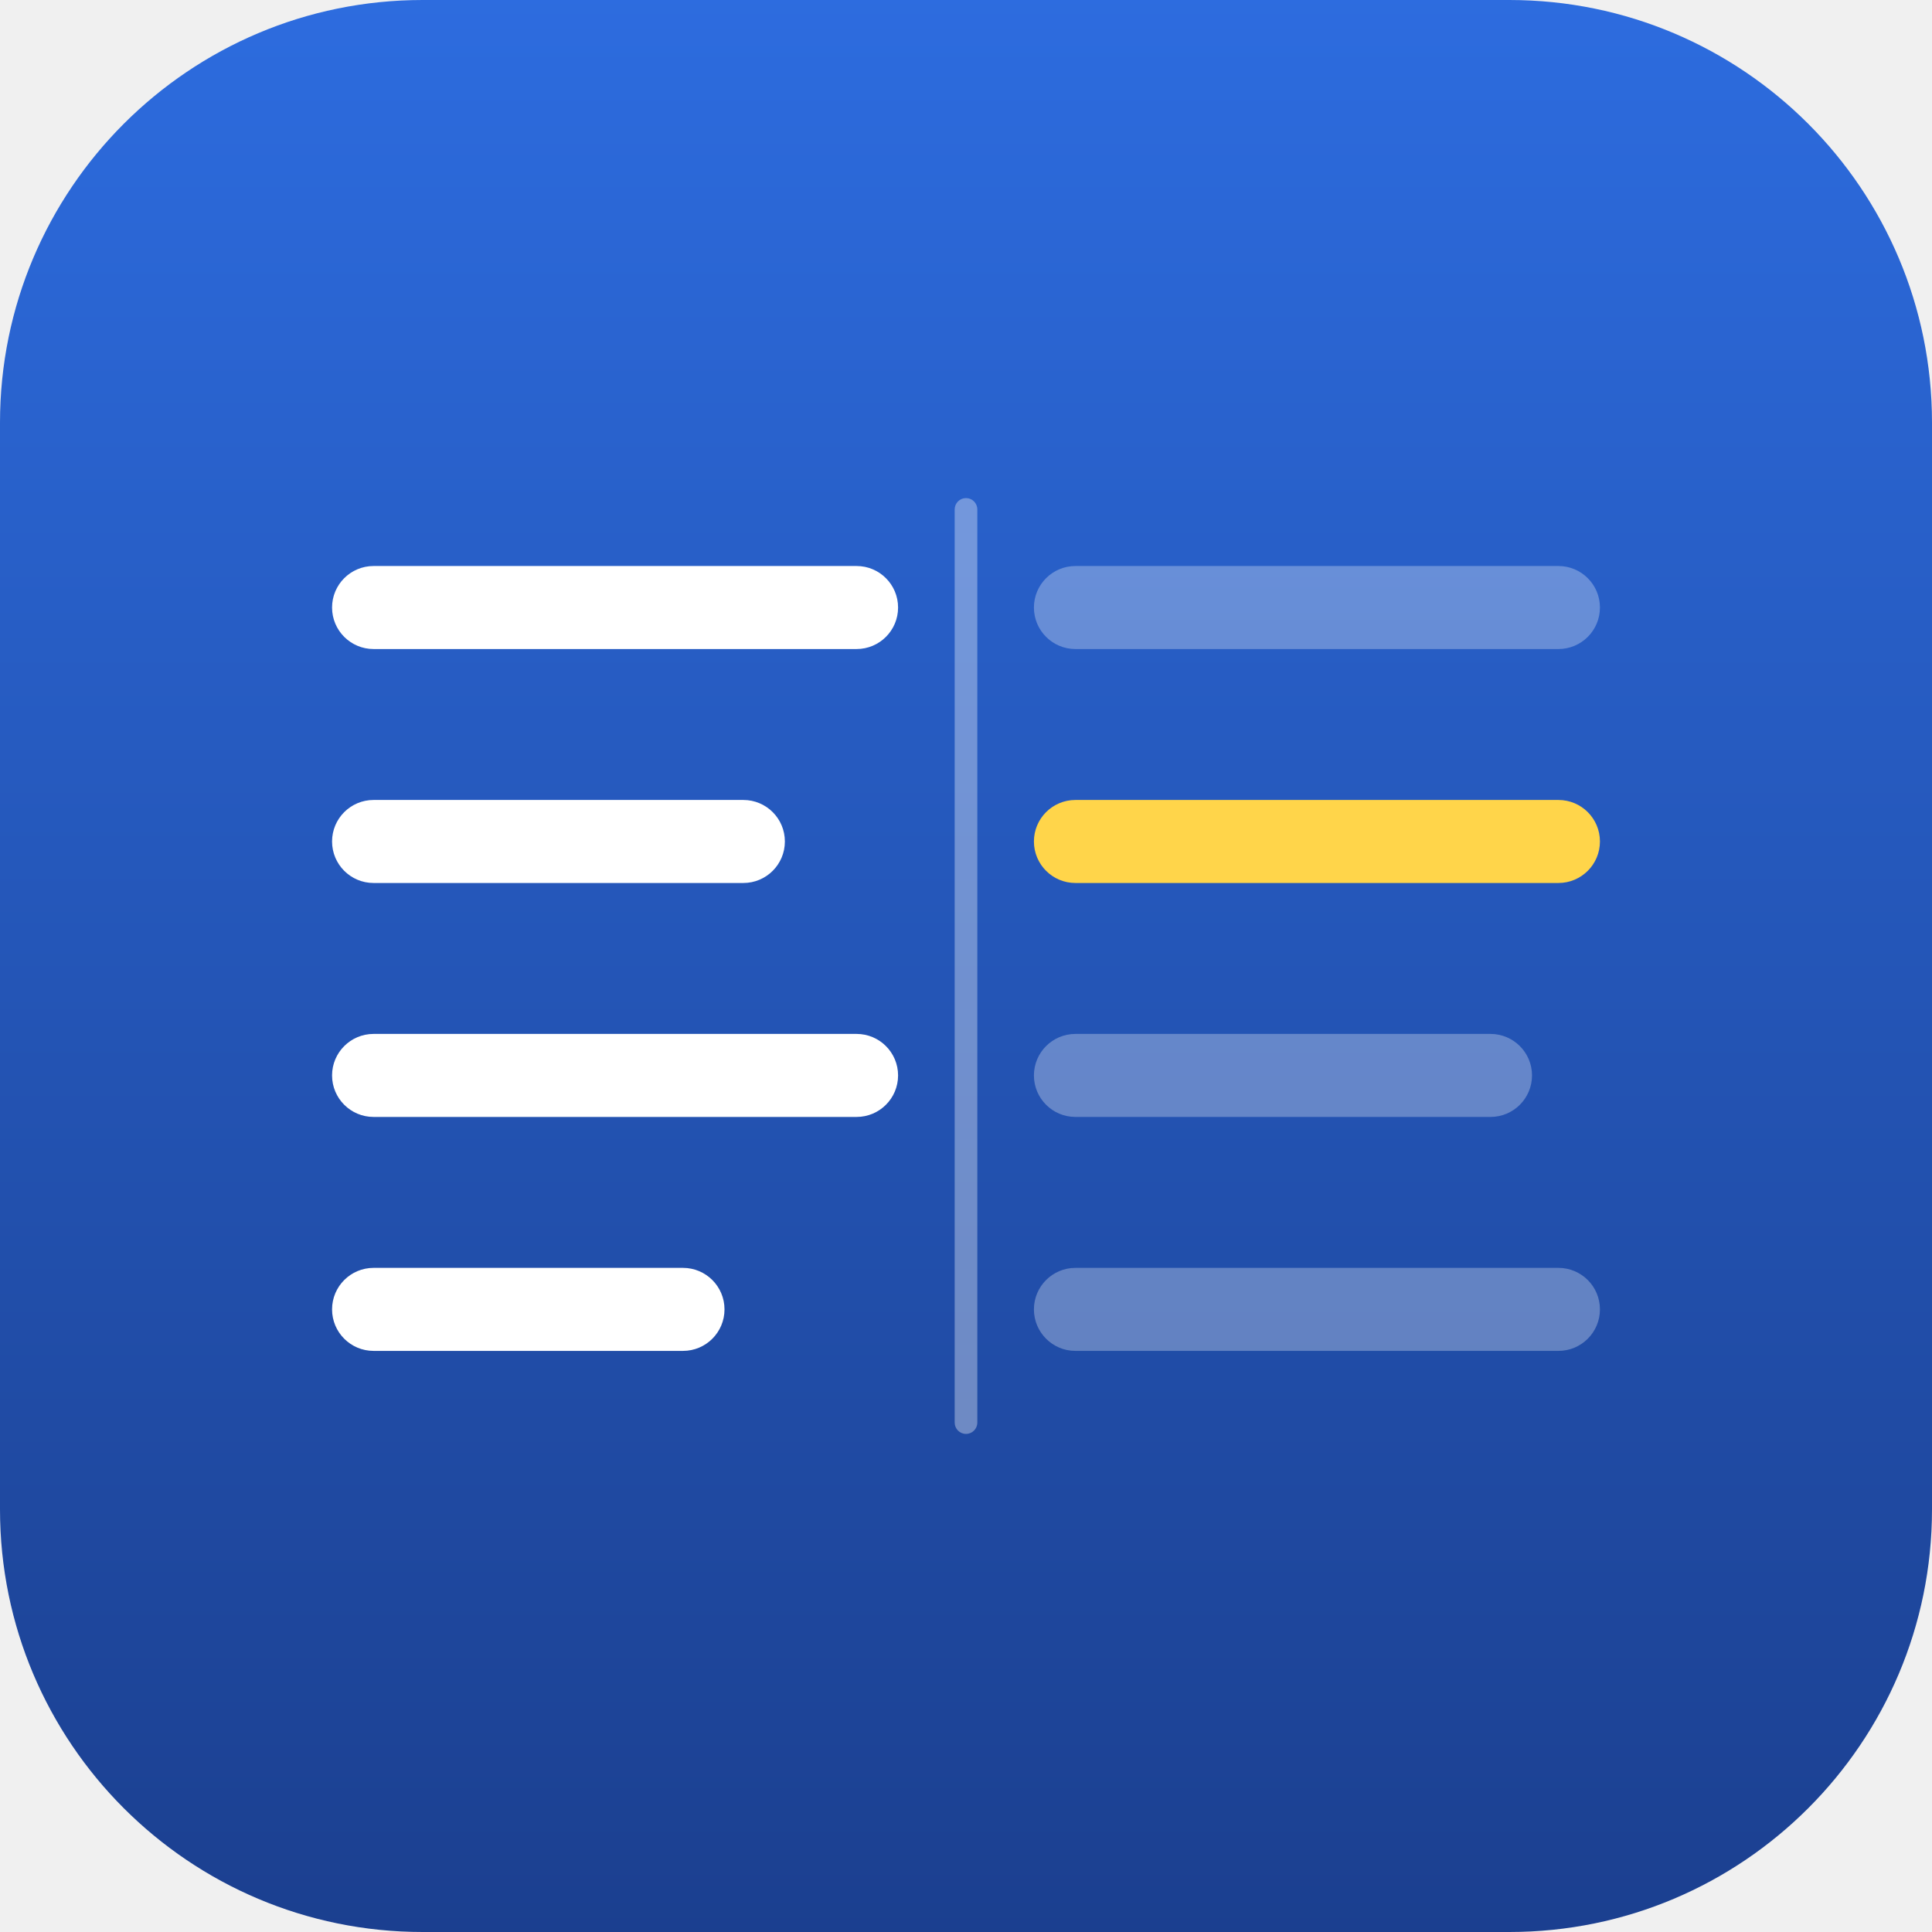
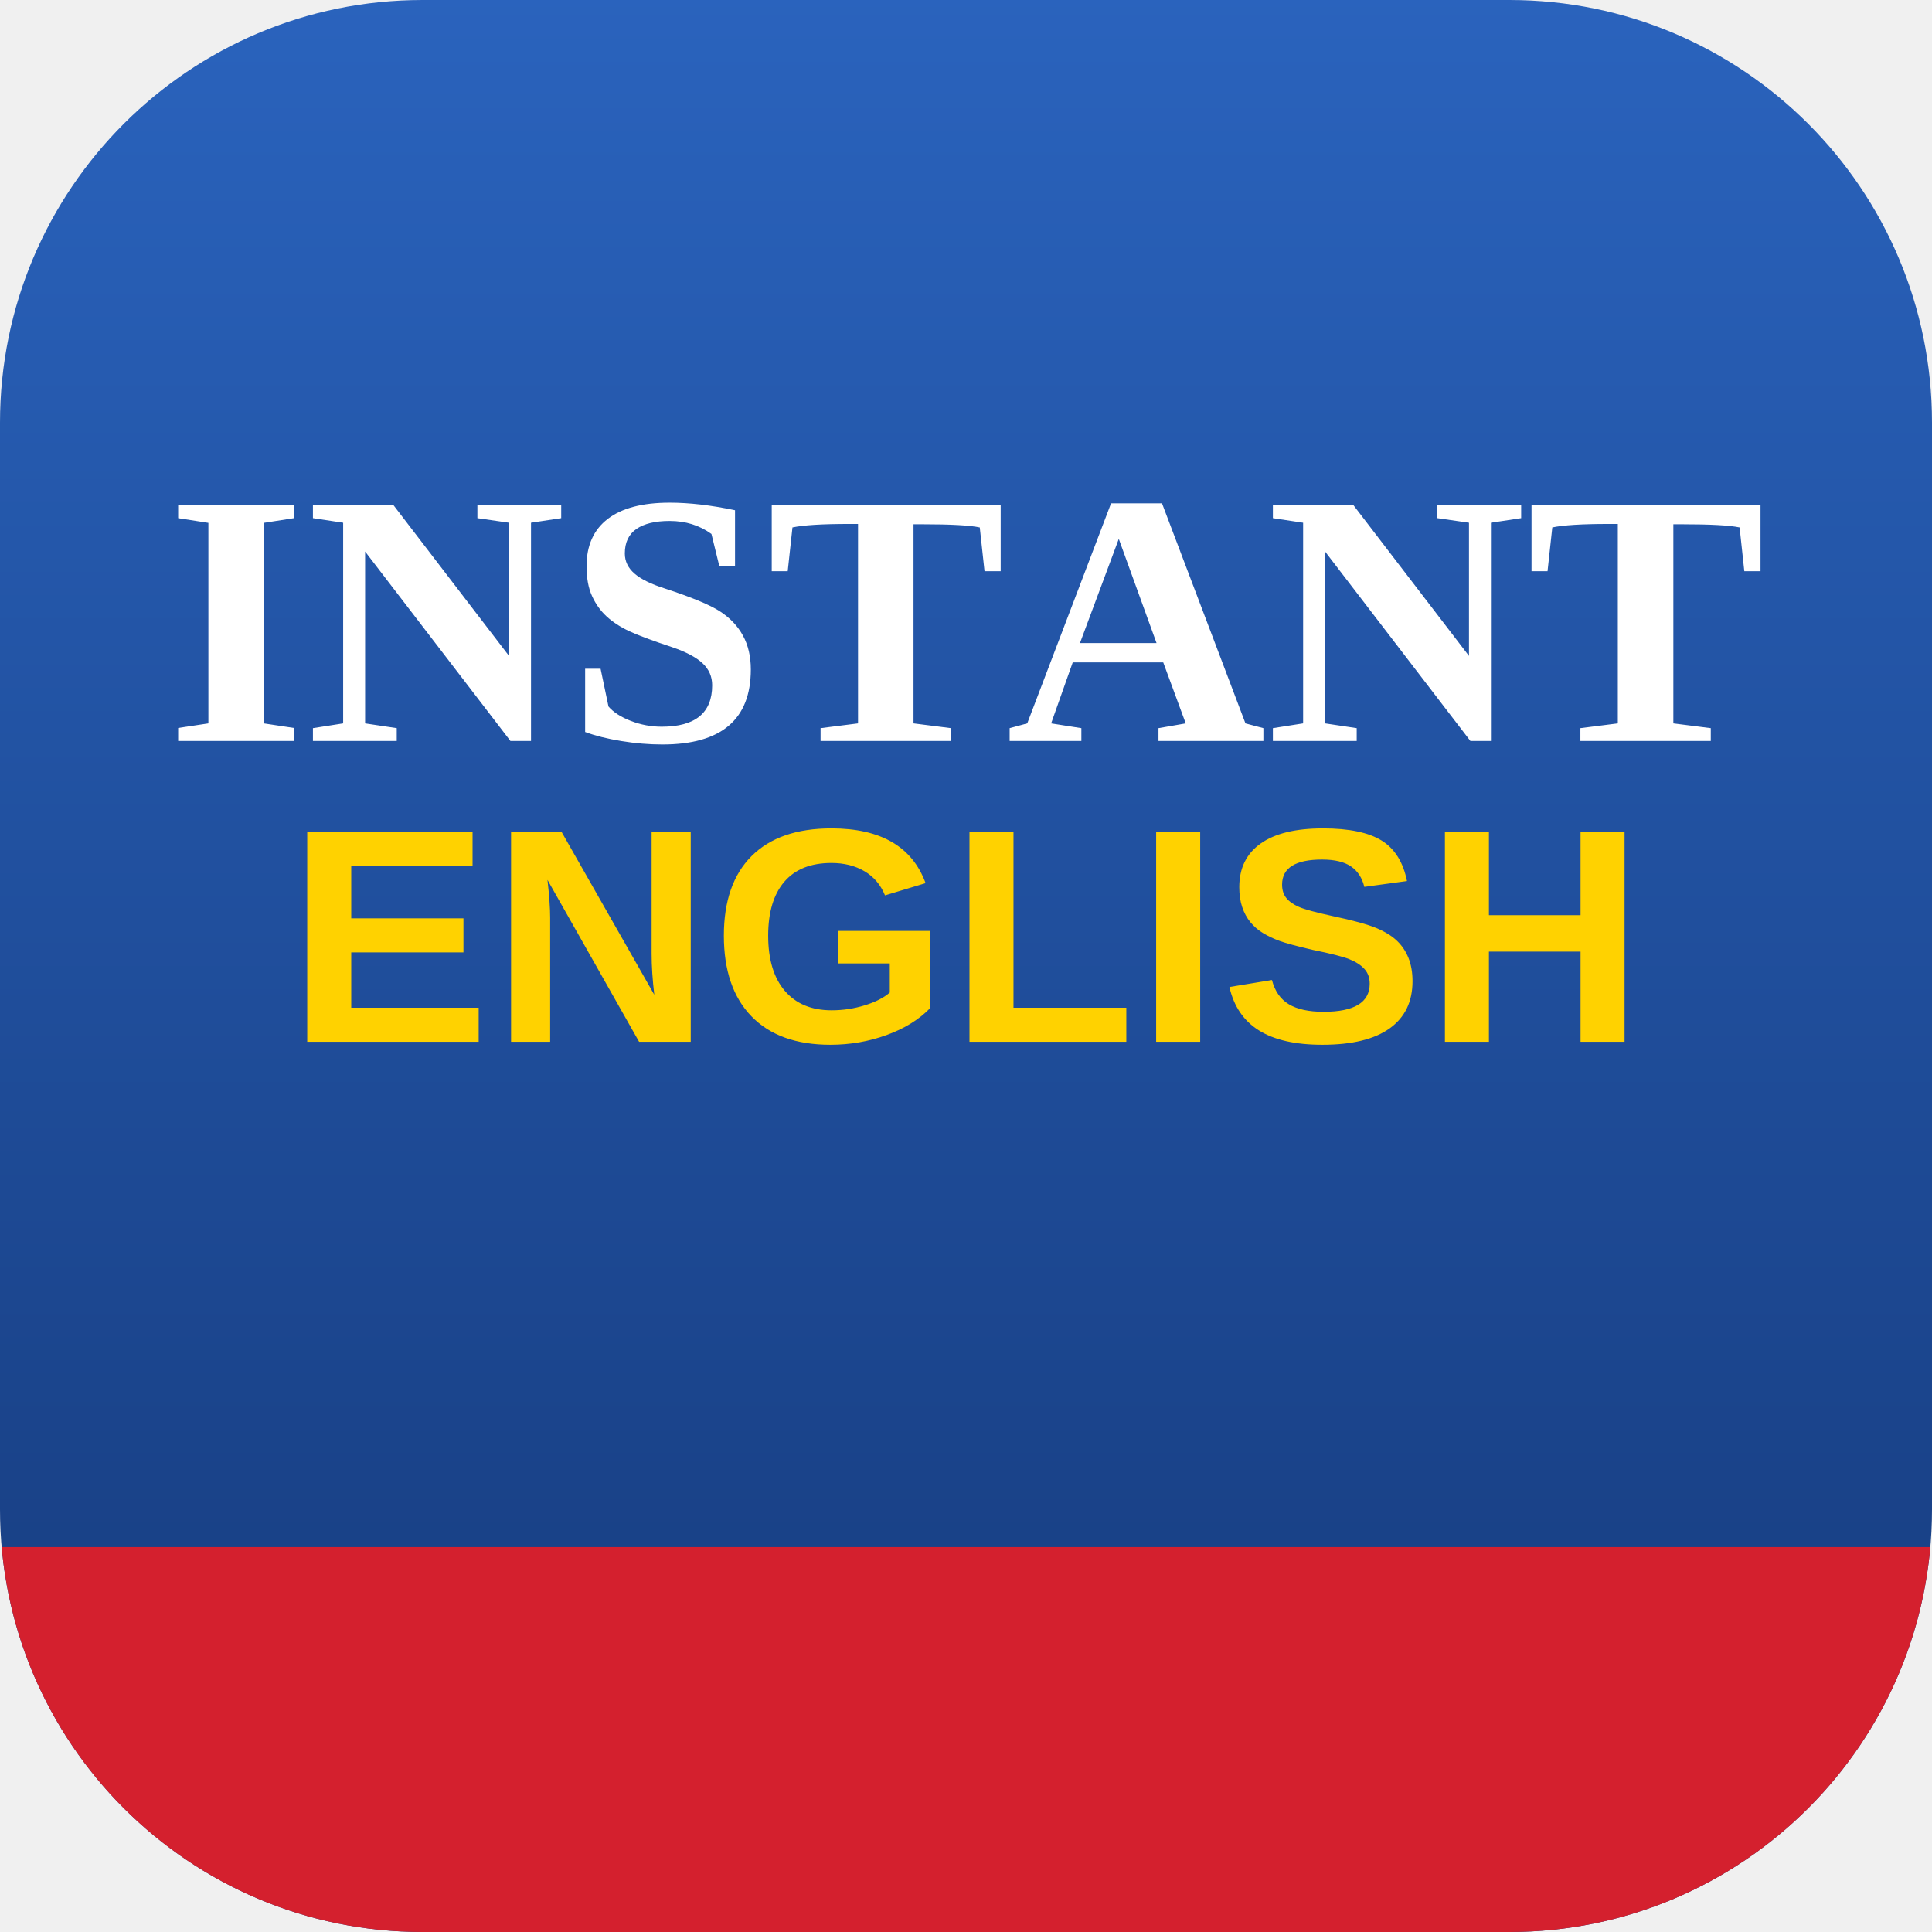
- <svg xmlns="http://www.w3.org/2000/svg" viewBox="0 0 512 512" role="img" aria-label="瞬間英作文">
+ <svg xmlns="http://www.w3.org/2000/svg" viewBox="0 0 512 512" role="img" aria-label="Instant English">
  <defs>
    <linearGradient id="bg" x1="0" y1="0" x2="0" y2="1">
-       <stop offset="0" stop-color="#2d6cdf" />
-       <stop offset="1" stop-color="#1b3f8f" />
+       <stop offset="0" stop-color="#2a63bd" />
+       <stop offset="1" stop-color="#15397a" />
    </linearGradient>
+     <clipPath id="r">
+       <rect width="512" height="512" rx="112" />
+     </clipPath>
  </defs>
-   <rect width="512" height="512" rx="112" fill="url(#bg)" />
-   <g fill="#ffffff">
-     <rect x="88" y="150" width="150" height="22" rx="11" />
-     <rect x="88" y="212" width="120" height="22" rx="11" />
-     <rect x="88" y="274" width="150" height="22" rx="11" />
-     <rect x="88" y="336" width="104" height="22" rx="11" />
+   <g clip-path="url(#r)">
+     <rect width="512" height="512" fill="url(#bg)" />
+     <rect y="410" width="512" height="102" fill="#d4202e" />
+     <g transform="translate(44.00 196.36) scale(0.9537)" fill="#ffffff">
+       <path d="M27.15 -4.88 35.55 -3.61V0H3.37V-3.61L11.77 -4.88V-60.6L3.37 -61.91V-65.48H35.55V-61.91L27.15 -60.6Z M95.31 -60.64 86.52 -61.91V-65.48H109.81V-61.91L101.42 -60.64V0H95.7L55.32 -52.64V-4.88L64.11 -3.56V0H40.82V-3.56L49.22 -4.88V-60.64L40.82 -61.91V-65.48H63.23L95.31 -23.63Z M116.46 -20.07H120.75L122.95 -9.57Q125 -7.18 129.15 -5.57Q133.3 -3.96 137.74 -3.96Q151.76 -3.96 151.76 -15.48Q151.76 -19.09 149.1 -21.58Q146.44 -24.07 140.72 -26.03Q132.32 -28.81 128.64 -30.54Q124.95 -32.28 122.41 -34.62Q119.87 -36.96 118.36 -40.31Q116.85 -43.65 116.85 -48.54Q116.85 -57.18 122.73 -61.69Q128.61 -66.21 139.94 -66.21Q148.14 -66.21 158.11 -64.11V-48.54H153.76L151.56 -57.52Q146.58 -61.13 139.94 -61.13Q133.94 -61.13 130.71 -58.91Q127.49 -56.69 127.49 -52.1Q127.49 -48.83 130.18 -46.51Q132.86 -44.19 138.57 -42.38Q149.76 -38.72 153.93 -36.01Q158.11 -33.3 160.3 -29.3Q162.5 -25.29 162.5 -19.87Q162.5 0.98 137.94 0.98Q132.32 0.98 126.49 0.02Q120.65 -0.93 116.46 -2.49Z M181.88 0V-3.56L192.29 -4.88V-60.3H189.79Q178.61 -60.3 174.07 -59.33L172.75 -47.17H168.31V-65.48H231.93V-47.17H227.44L226.12 -59.33Q222.07 -60.21 210.11 -60.21H207.71V-4.88L218.12 -3.56V0Z M254.35 -3.56V0H234.42V-3.56L239.31 -4.88L262.6 -66.02H276.76L299.95 -4.88L304.93 -3.56V0H275.78V-3.56L283.35 -4.88L277.1 -21.83H251.95L245.95 -4.88ZM264.75 -56.15 253.96 -27.2H275.24Z M362.06 -60.64 353.27 -61.91V-65.48H376.56V-61.91L368.16 -60.64V0H362.45L322.07 -52.64V-4.88L330.86 -3.56V0H307.57V-3.56L315.97 -4.88V-60.64L307.57 -61.91V-65.48H329.98L362.06 -23.63Z M393.02 0V-3.56L403.42 -4.88V-60.3H400.93Q389.75 -60.3 385.21 -59.33L383.89 -47.17H379.44V-65.48H443.07V-47.17H438.57L437.26 -59.33Q433.2 -60.21 421.24 -60.21H418.85V-4.88L429.25 -3.56V0Z" />
+     </g>
+     <g transform="translate(76.00 276.08) scale(0.8099)" fill="#ffd200">
+       <path d="M6.69 0V-68.8H60.79V-57.67H21.09V-40.38H57.81V-29.25H21.09V-11.13H62.79V0Z M115.28 0 85.3 -52.98Q86.18 -45.26 86.18 -40.58V0H73.39V-68.8H89.84L120.26 -15.38Q119.38 -22.75 119.38 -28.81V-68.8H132.18V0Z M178.27 -10.3Q183.89 -10.3 189.16 -11.94Q194.43 -13.57 197.31 -16.11V-25.63H180.52V-36.28H210.5V-10.99Q205.03 -5.37 196.26 -2.2Q187.5 0.98 177.88 0.98Q161.08 0.98 152.05 -8.33Q143.02 -17.63 143.02 -34.72Q143.02 -51.71 152.1 -60.77Q161.18 -69.82 178.22 -69.82Q202.44 -69.82 209.03 -51.9L195.75 -47.9Q193.6 -53.12 189.01 -55.81Q184.42 -58.5 178.22 -58.5Q168.07 -58.5 162.79 -52.34Q157.52 -46.19 157.52 -34.72Q157.52 -23.05 162.96 -16.67Q168.41 -10.3 178.27 -10.3Z M223.39 0V-68.8H237.79V-11.13H274.71V0Z M284.47 0V-68.8H298.88V0Z M368.36 -19.82Q368.36 -9.72 360.86 -4.37Q353.37 0.98 338.87 0.98Q325.63 0.98 318.12 -3.71Q310.6 -8.4 308.45 -17.92L322.36 -20.21Q323.78 -14.75 327.88 -12.28Q331.98 -9.81 339.26 -9.81Q354.35 -9.81 354.35 -18.99Q354.35 -21.92 352.61 -23.83Q350.88 -25.73 347.73 -27Q344.58 -28.27 335.64 -30.08Q327.93 -31.88 324.9 -32.98Q321.88 -34.08 319.43 -35.57Q316.99 -37.06 315.28 -39.16Q313.57 -41.26 312.62 -44.09Q311.67 -46.92 311.67 -50.59Q311.67 -59.91 318.68 -64.87Q325.68 -69.82 339.06 -69.82Q351.86 -69.82 358.28 -65.82Q364.7 -61.82 366.55 -52.59L352.59 -50.68Q351.51 -55.13 348.22 -57.37Q344.92 -59.62 338.77 -59.62Q325.68 -59.62 325.68 -51.42Q325.68 -48.73 327.08 -47.02Q328.47 -45.31 331.2 -44.12Q333.94 -42.92 342.29 -41.11Q352.2 -39.01 356.47 -37.23Q360.74 -35.45 363.23 -33.08Q365.72 -30.71 367.04 -27.42Q368.36 -24.12 368.36 -19.82Z M423.34 0V-29.49H393.36V0H378.96V-68.8H393.36V-41.41H423.34V-68.8H437.74V0Z" />
+     </g>
  </g>
-   <rect x="253" y="132" width="6" height="248" rx="3" fill="#ffffff" opacity="0.35" />
-   <g fill="#ffffff" opacity="0.3">
-     <rect x="274" y="150" width="150" height="22" rx="11" />
-     <rect x="274" y="274" width="132" height="22" rx="11" />
-     <rect x="274" y="336" width="150" height="22" rx="11" />
-   </g>
-   <rect x="274" y="212" width="150" height="22" rx="11" fill="#ffd54a" />
</svg>
